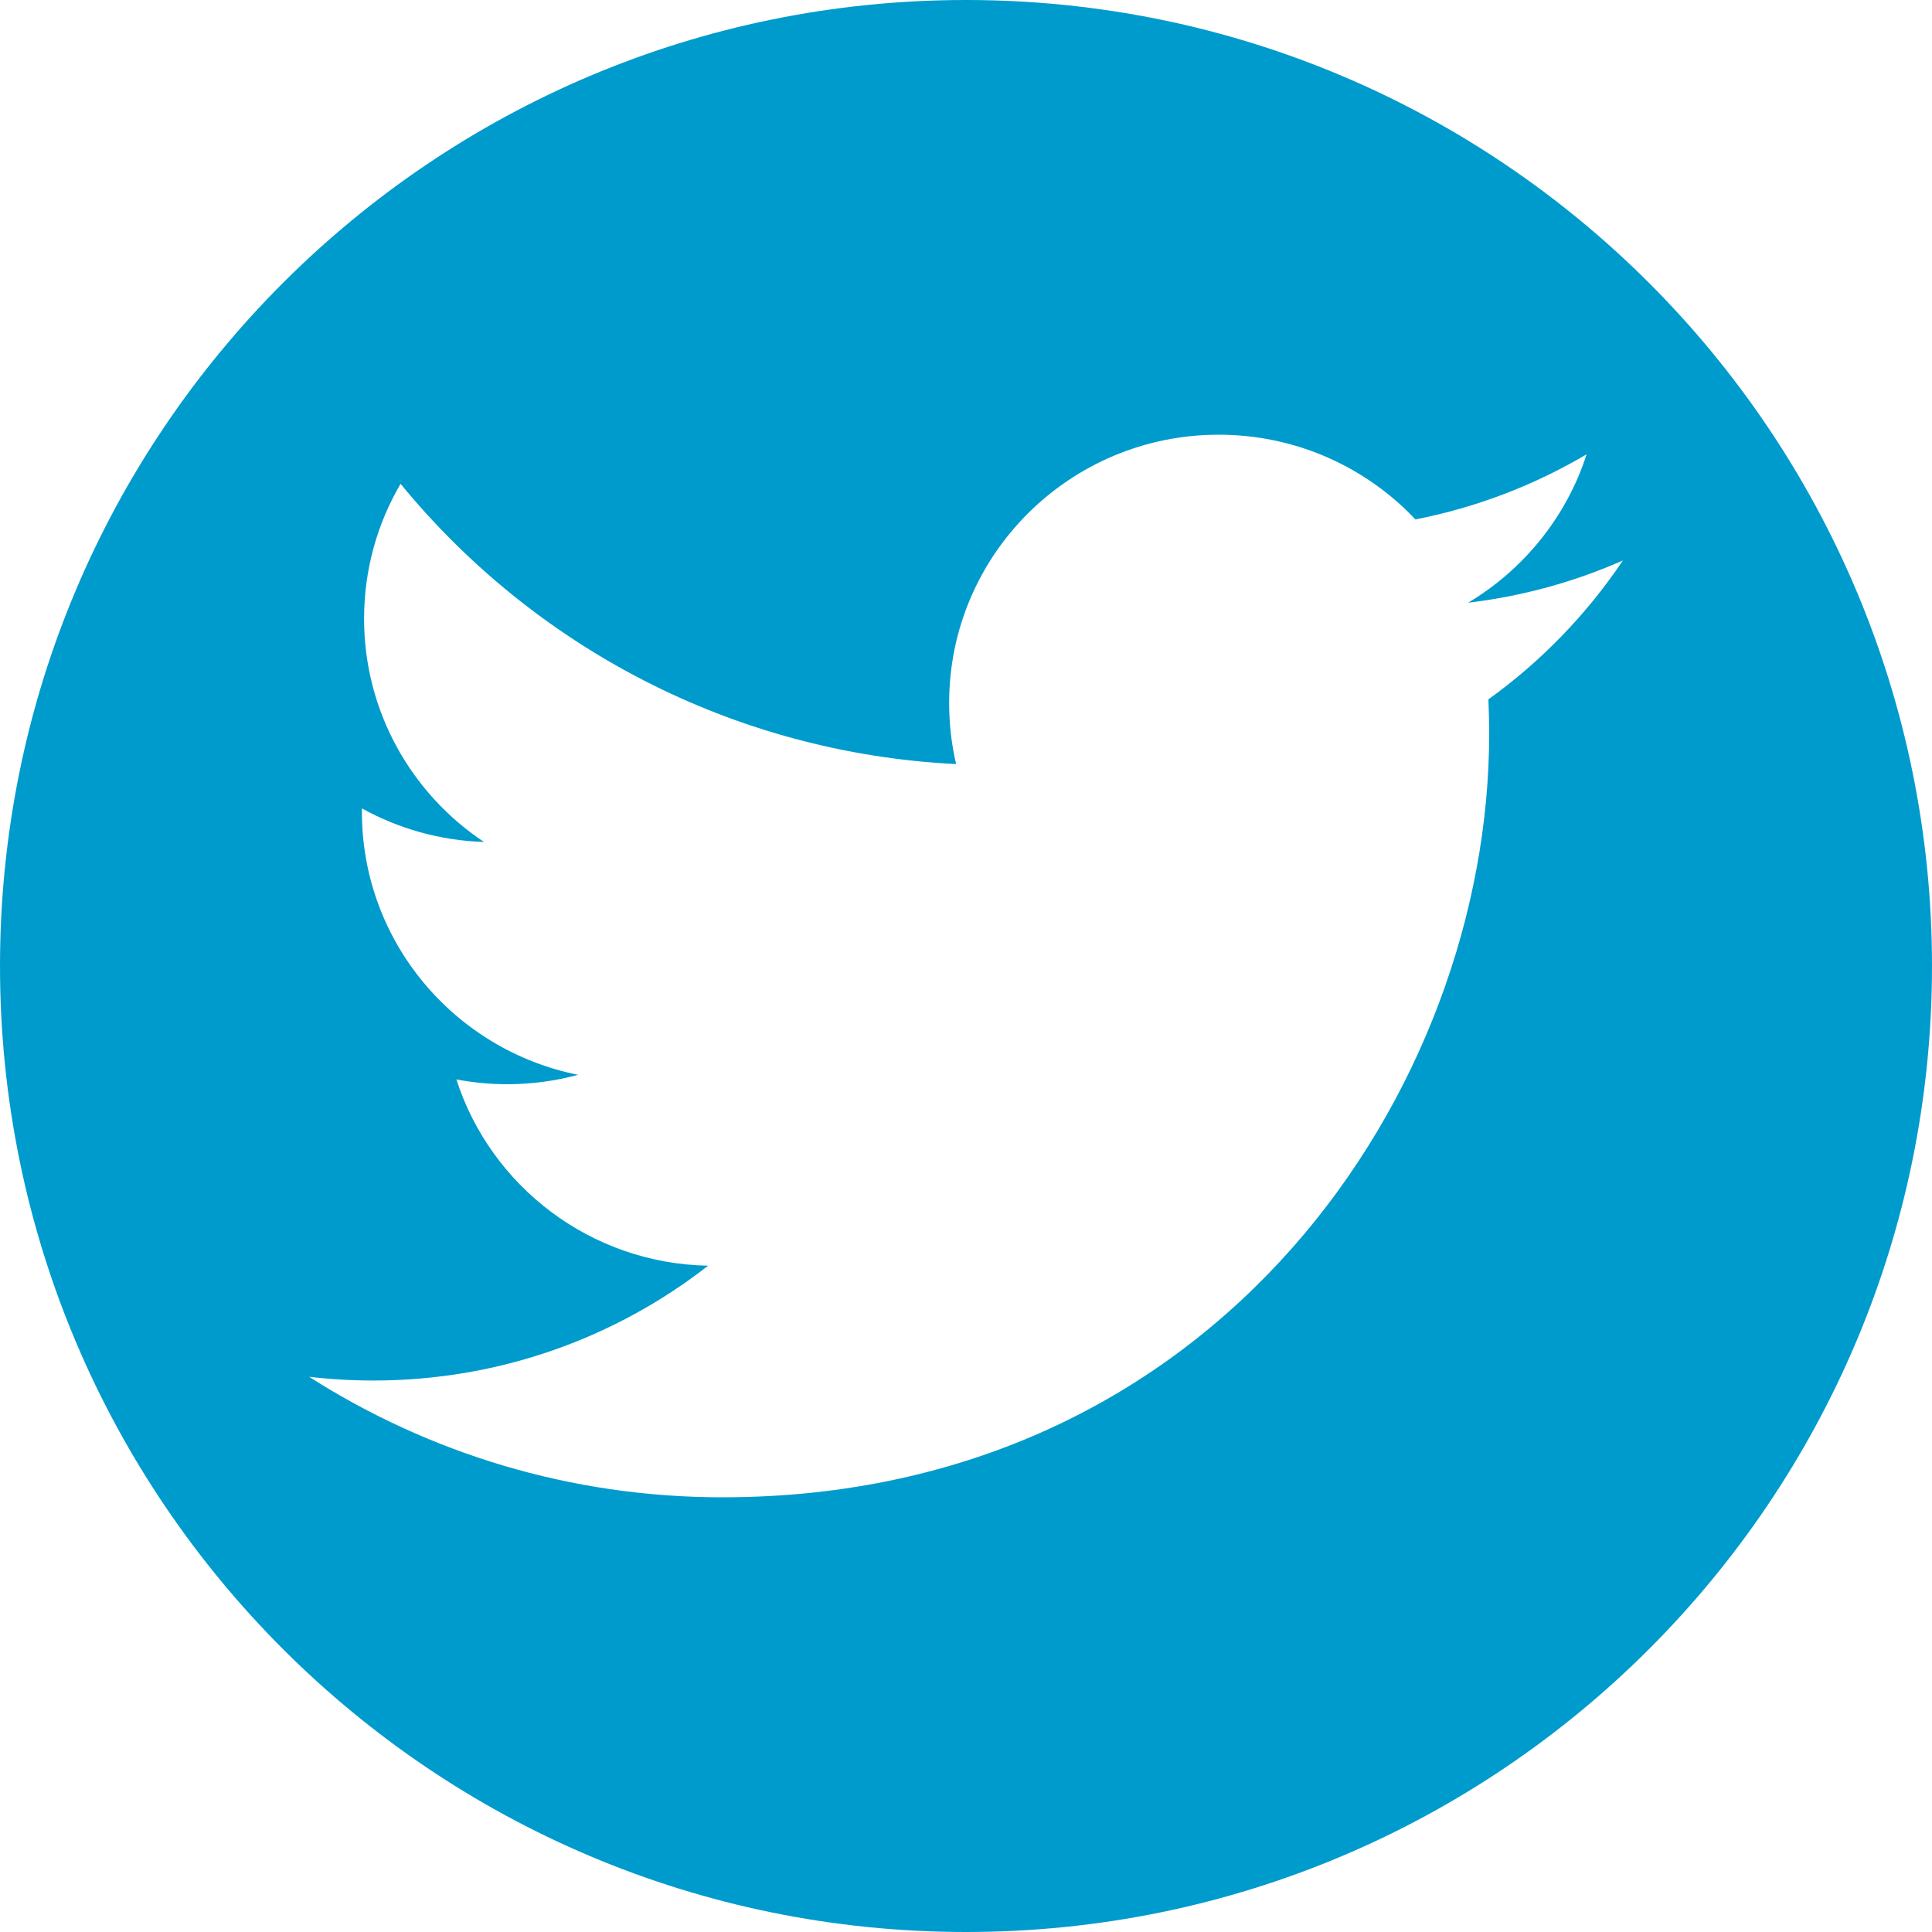
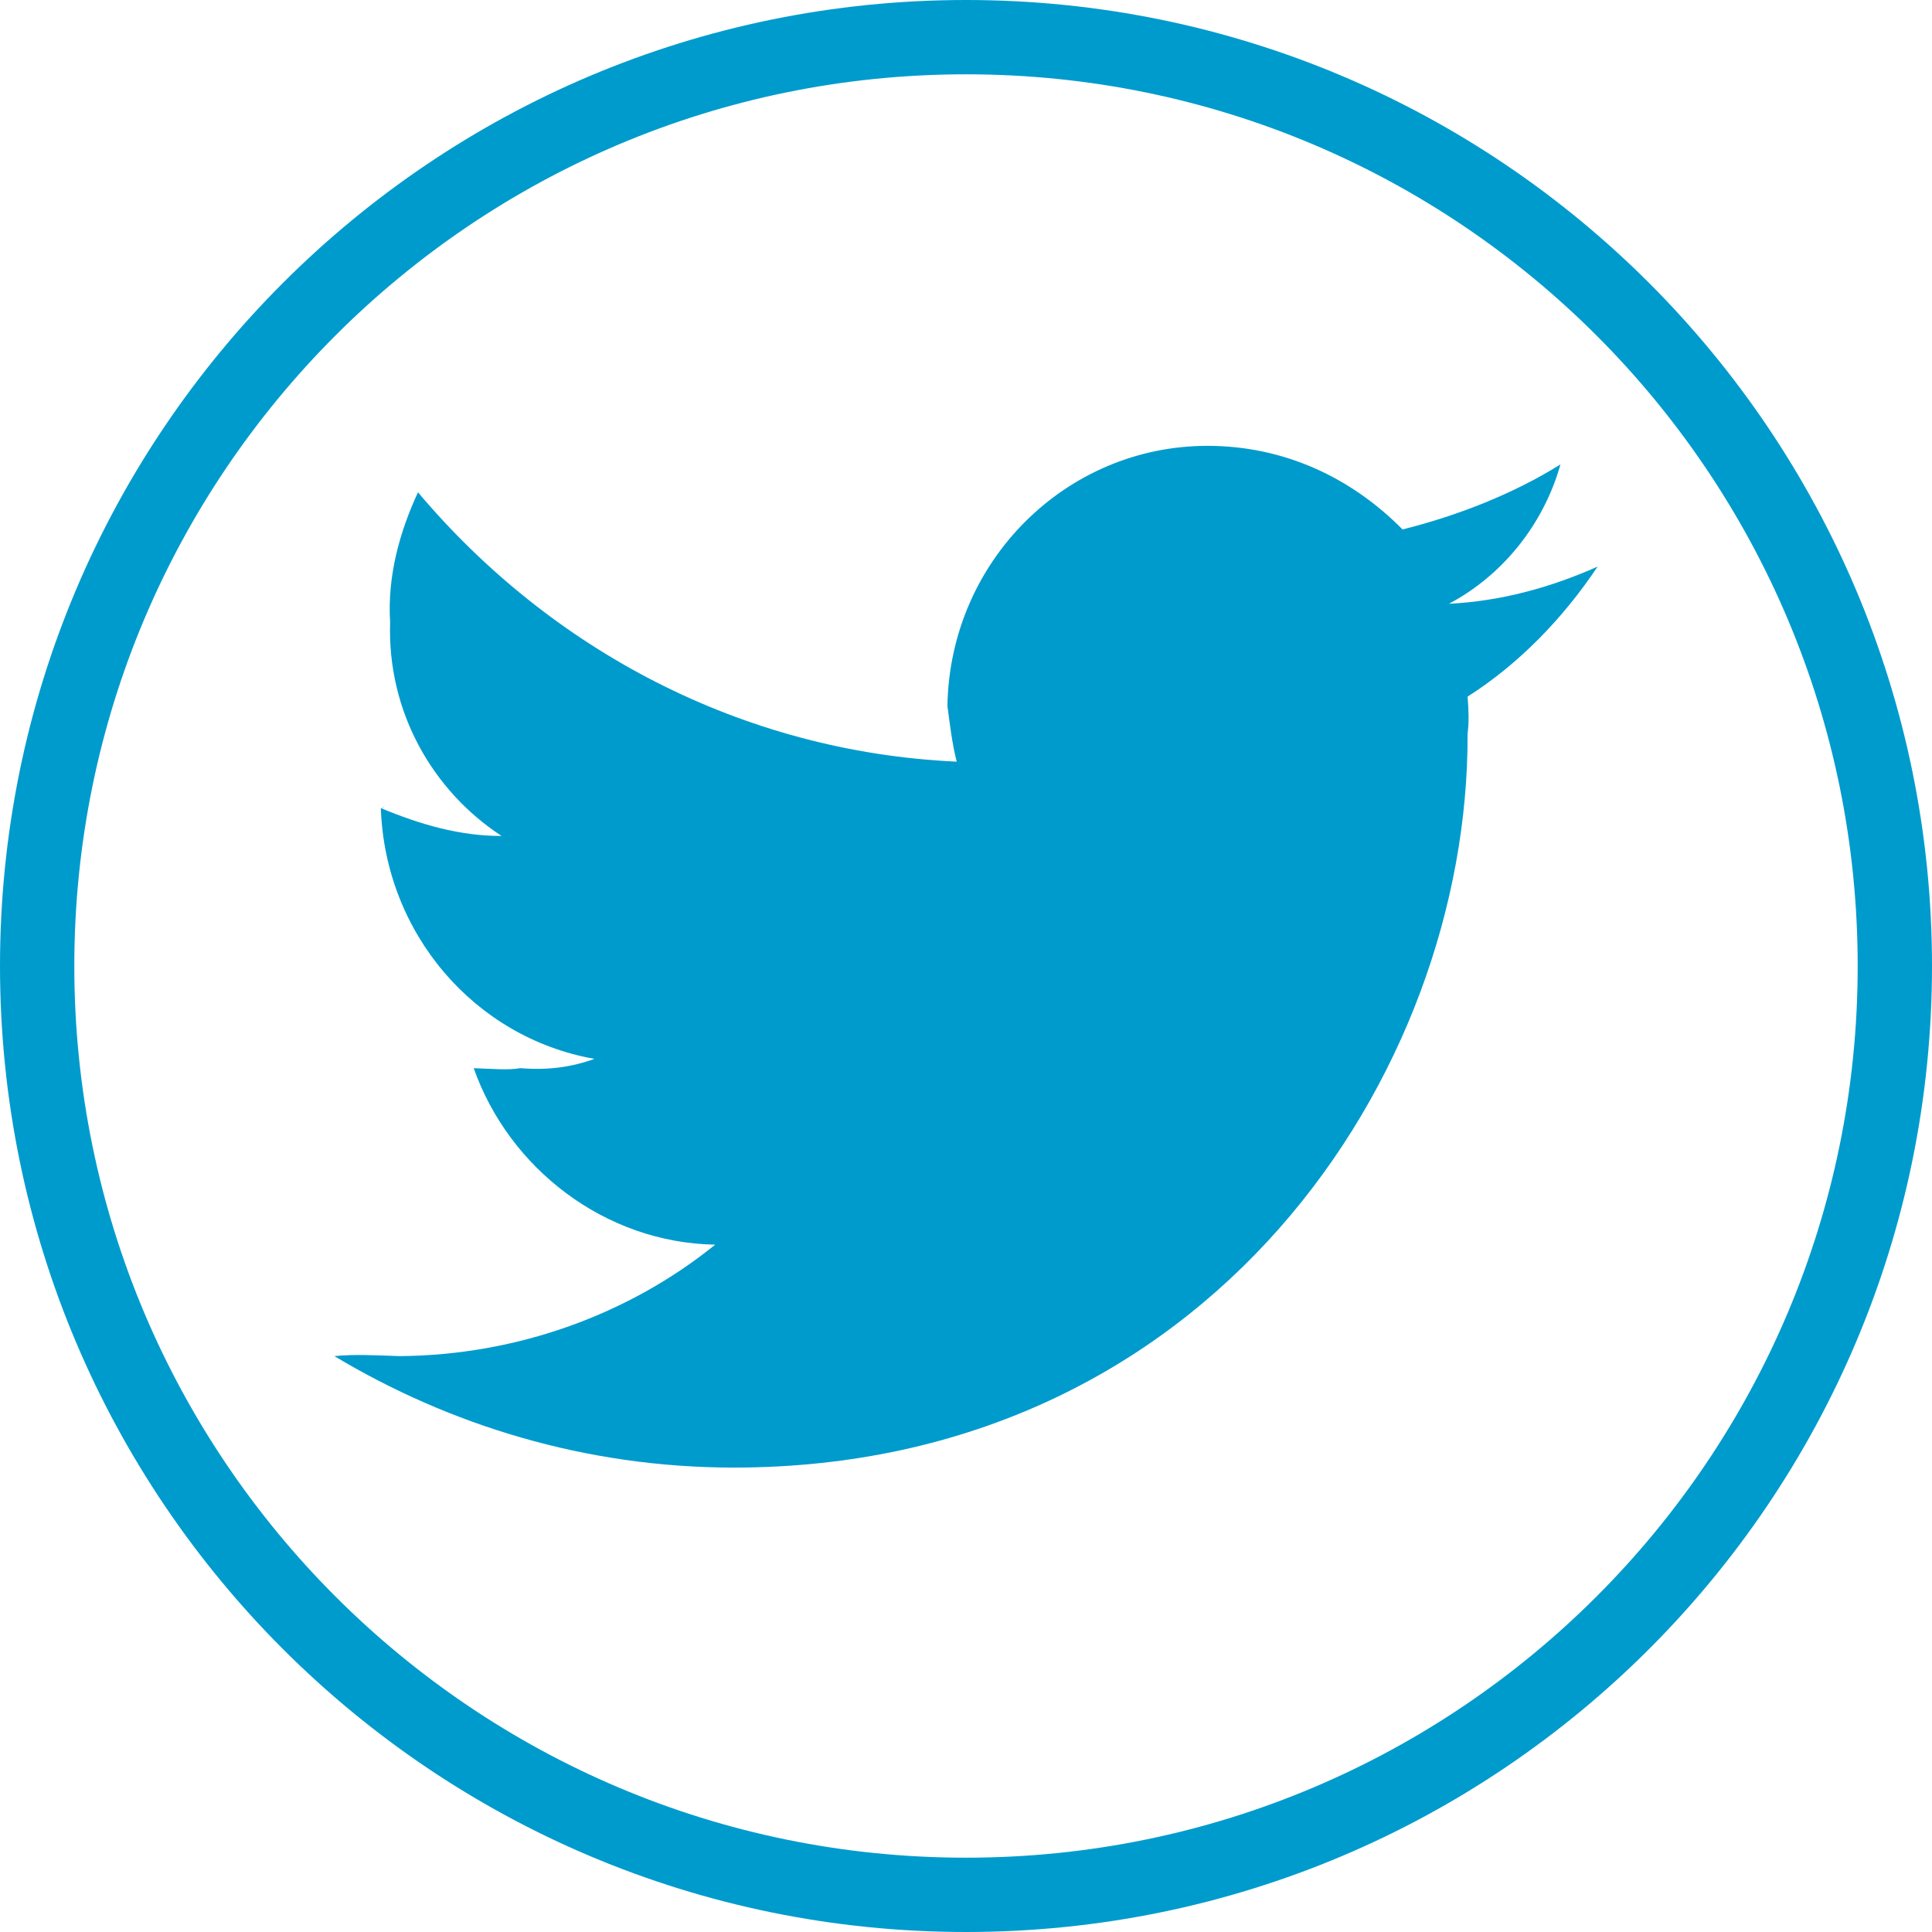
- <svg xmlns="http://www.w3.org/2000/svg" width="200" height="200" viewBox="0 0 200 200">
-   <path fill="#009BCD" fill-rule="evenodd" d="M100 0C44.772 0 0 44.772 0 100s44.772 100 100 100 100-44.772 100-100S155.228 0 100 0zm68 58.022c-5.004 2.208-10.38 3.7-16.026 4.372 5.76-3.437 10.185-8.88 12.27-15.363-5.392 3.184-11.364 5.495-17.72 6.74-5.09-5.396-12.34-8.77-20.366-8.77-15.41 0-27.903 12.434-27.903 27.77 0 2.177.248 4.296.723 6.328-23.19-1.158-43.75-12.213-57.51-29.014-2.402 4.102-3.778 8.872-3.778 13.96 0 9.635 4.926 18.135 12.413 23.115-4.574-.145-8.876-1.395-12.638-3.474-.002.115-.002.232-.002.35 0 13.453 9.617 24.677 22.382 27.228-2.342.635-4.807.974-7.352.974-1.798 0-3.546-.174-5.25-.498 3.55 11.032 13.856 19.06 26.065 19.284-9.55 7.448-21.58 11.888-34.652 11.888-2.252 0-4.473-.132-6.656-.388C44.348 150.404 59.014 155 74.77 155c51.323 0 79.388-42.315 79.388-79.01 0-1.205-.027-2.403-.08-3.593 5.45-3.915 10.18-8.807 13.922-14.375z" />
+ <svg xmlns="http://www.w3.org/2000/svg" width="52px" height="52px" viewBox="0 0 52 52" version="1.1">
+   <defs />
+   <g id="Page-1" stroke="none" stroke-width="1" fill="none" fill-rule="evenodd">
+     <g id="twitter" transform="translate(1, 1)">
+       <path d="M0,25 C0,38.807 11.193,50 25,50 C38.807,50 50,38.807 50,25 C50,11.193 38.807,0 25,0 C11.193,0 0,11.193 0,25 Z" id="Circle" stroke="#009BCD" stroke-width="2" />
+       <path d="M42,14.25 C40.749,14.808 39.405,15.181 38,15.25 C39.434,14.489 40.54,13.129 41,11.5 C39.713,12.303 38.22,12.881 36.75,13.25 C35.359,11.843 33.546,11 31.5,11 C27.687,11 24.564,14.108 24.5,18 C24.564,18.486 24.626,19.016 24.75,19.5 C18.947,19.235 13.807,16.471 10.25,12.25 C9.766,13.296 9.422,14.489 9.5,15.75 C9.422,18.17 10.654,20.294 12.5,21.5 C11.382,21.503 10.307,21.191 9.25,20.75 C9.366,20.7 9.366,20.729 9.25,20.75 C9.366,24.122 11.77,26.928 15,27.5 C14.376,27.724 13.76,27.809 13,27.75 C12.674,27.809 12.237,27.766 11.75,27.75 C12.699,30.443 15.275,32.45 18.25,32.5 C15.94,34.368 12.932,35.478 9.75,35.5 C9.101,35.478 8.546,35.445 8,35.5 C11.087,37.351 14.754,38.5 18.75,38.5 C31.523,38.5 38.539,27.921 38.5,18.75 C38.539,18.446 38.533,18.147 38.5,17.75 C39.882,16.87 41.065,15.648 42,14.25" id="Logo" fill="#009BCD" />
+     </g>
+   </g>
</svg>
